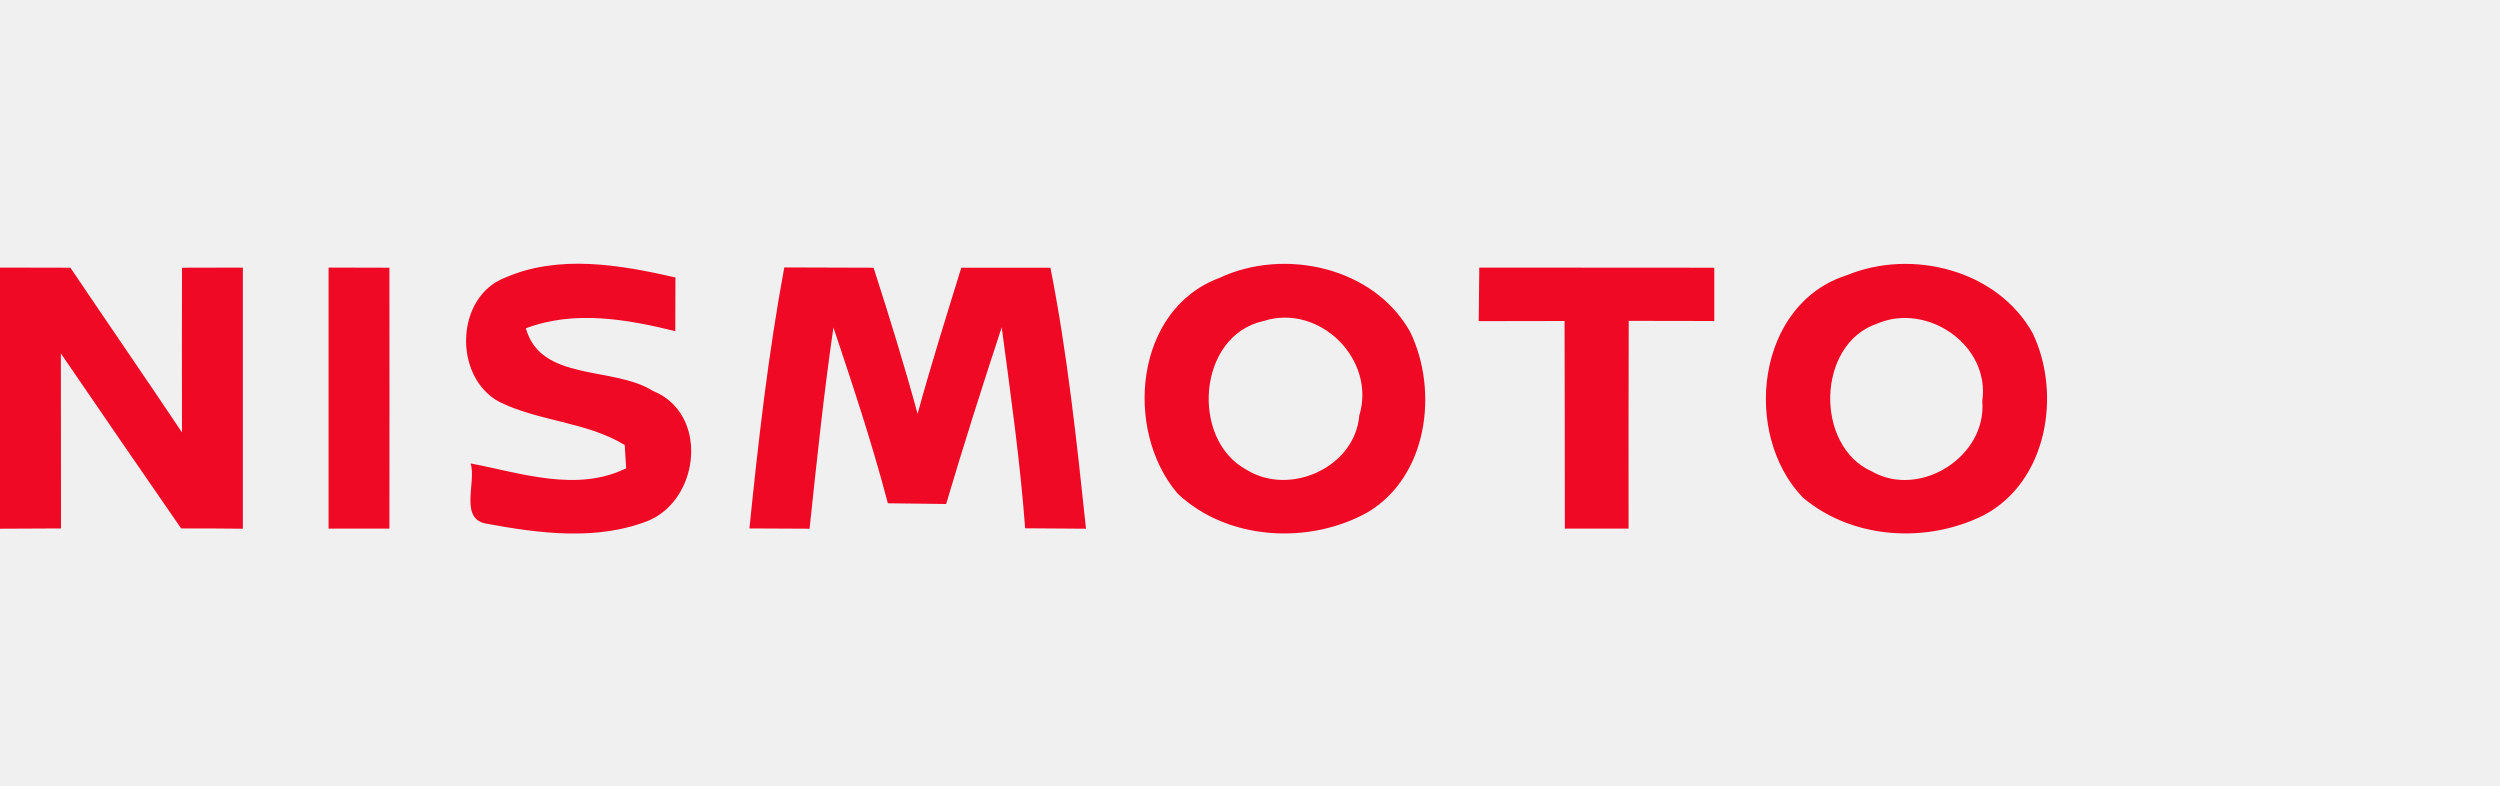
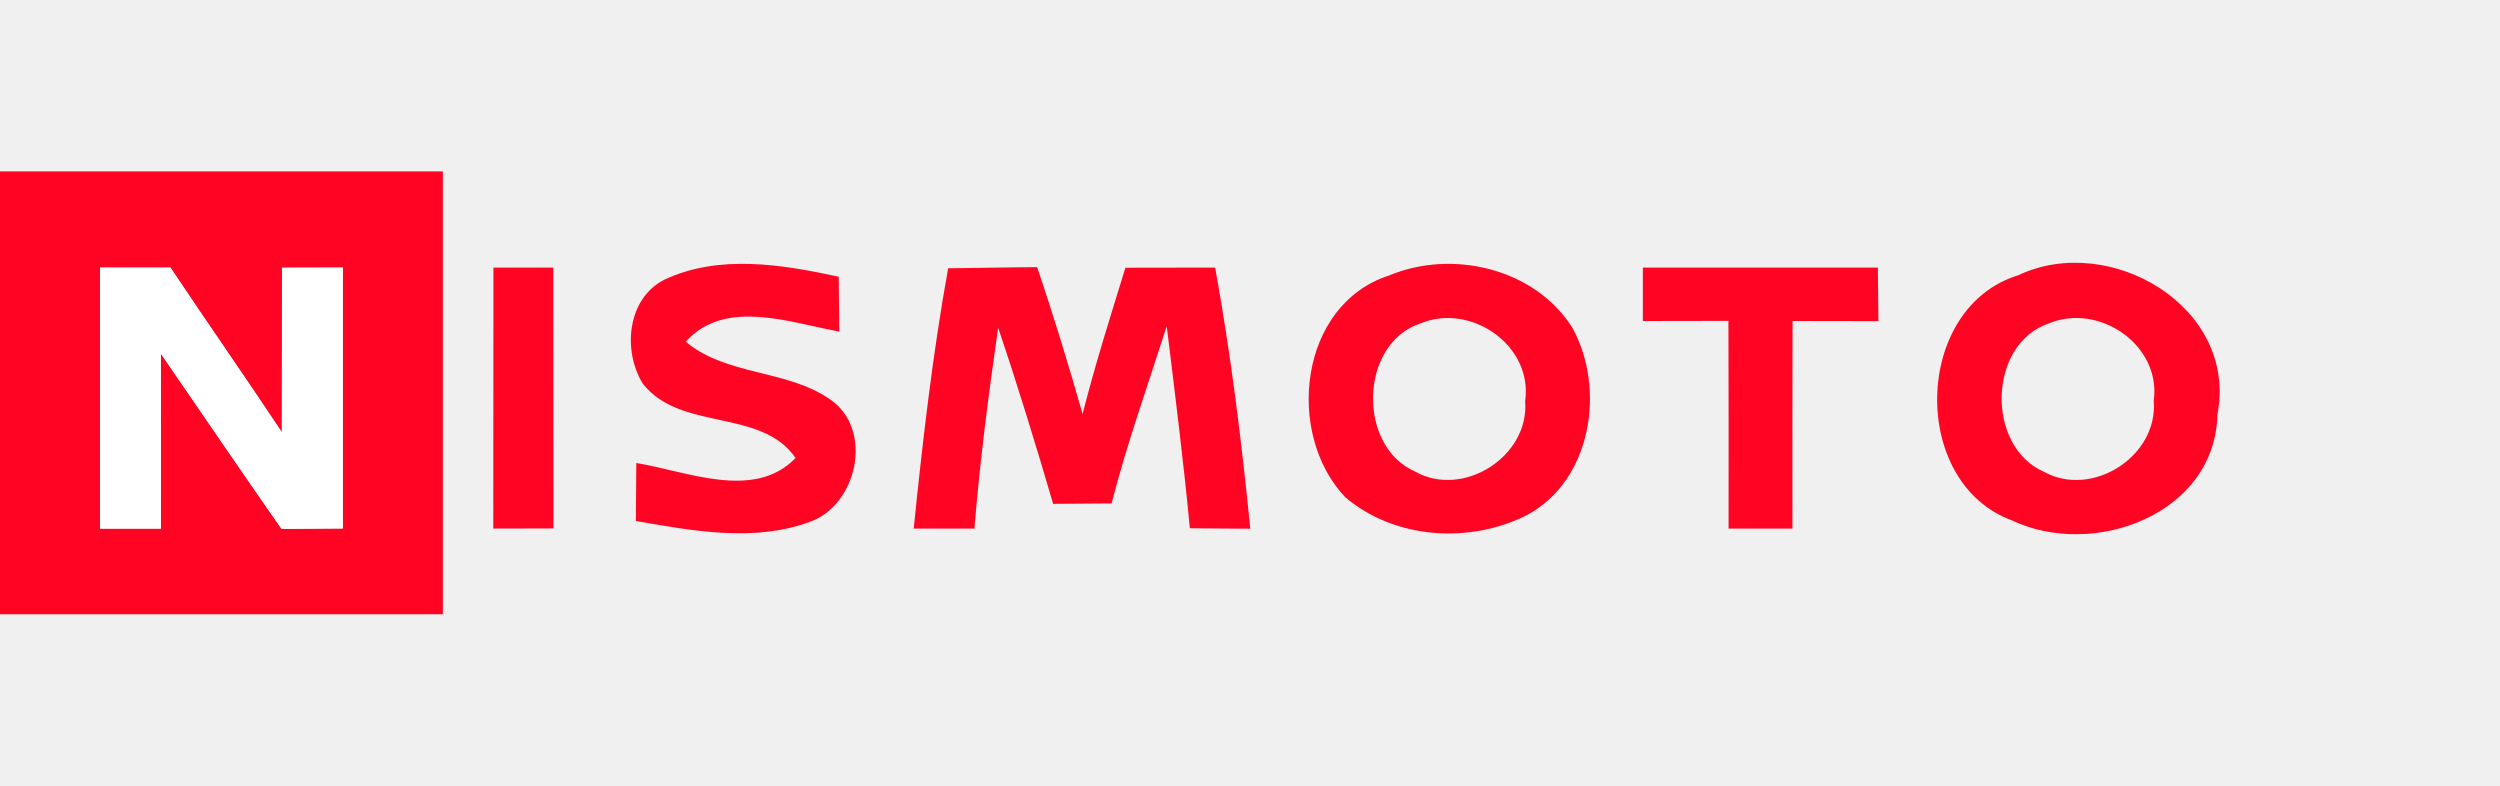
<svg xmlns="http://www.w3.org/2000/svg" width="175pt" height="55pt" viewBox="0 0 175 55">
-   <g fill="#ef0925">
-     <path d="M0 18.73c1.64.01 3.29 0 4.93.01 2.59 3.85 5.23 7.67 7.81 11.53-.01-3.84-.01-7.69 0-11.53 1.42 0 2.84 0 4.26-.01v18.28c-1.44-.02-2.88-.02-4.32-.02-2.82-4.07-5.62-8.16-8.42-12.25 0 4.09.01 8.17.01 12.25-1.43 0-2.85.01-4.27.02V18.73ZM23 18.73c1.42 0 2.84.01 4.26.01.01 6.09 0 12.17 0 18.26H23V18.73ZM35.37 19.43c3.77-1.64 8.04-.89 11.91-.01 0 .94-.01 2.82-.01 3.76-3.41-.84-7.07-1.48-10.46-.2 1.05 3.76 6.1 2.63 8.89 4.38 3.88 1.56 3.33 7.45-.22 9.05-3.6 1.47-7.69.94-11.41.25-1.96-.3-.7-2.94-1.13-4.22 3.53.67 7.43 2.04 10.89.34-.03-.4-.08-1.22-.1-1.63-2.7-1.64-6.02-1.64-8.82-3.04-3.19-1.77-3.04-7.34.46-8.68ZM52.46 36.99c.62-6.11 1.32-12.22 2.44-18.27 2.08.01 4.16.02 6.25.02 1.09 3.39 2.15 6.79 3.08 10.23.94-3.43 2.01-6.83 3.06-10.23h6.24c1.19 6.03 1.84 12.16 2.49 18.27l-4.26-.03c-.35-4.71-1.02-9.39-1.64-14.07-1.35 4.1-2.66 8.22-3.89 12.37-1.36-.02-2.72-.04-4.08-.05-1.09-4.16-2.45-8.24-3.81-12.31-.68 4.68-1.17 9.38-1.67 14.09-1.4-.01-2.8-.02-4.21-.02ZM85.37 19.45c4.55-2.14 10.86-.74 13.36 3.82 1.98 4.13 1.2 10.07-2.96 12.57-4.1 2.31-9.83 2.01-13.33-1.28-3.78-4.43-3.03-12.91 2.93-15.11m3.08 3.02c-4.63 1.01-5.14 8.31-1.18 10.42 3.02 1.87 7.57-.17 7.88-3.8 1.2-3.94-2.81-7.87-6.7-6.62ZM103.55 18.73c5.48.01 10.96 0 16.45.01v3.73c-2-.01-3.99 0-5.99-.01-.02 4.85-.01 9.69-.01 14.54h-4.46c-.01-4.84 0-9.69-.02-14.53-2 0-4.01 0-6.01.01l.04-3.75ZM129.29 19.26c4.54-1.87 10.52-.37 12.99 4.05 2.05 4.26 1.03 10.39-3.39 12.74-4 2.02-9.23 1.71-12.7-1.23-4.26-4.45-3.25-13.56 3.1-15.56m2.12 3.39c-4.26 1.43-4.4 8.58-.36 10.36 3.35 1.9 8.04-1.05 7.71-4.94.56-3.9-3.84-6.92-7.35-5.42Z" />
+   <g fill="#ff0523">
+     <path d="M0 12h31v31H0V12m7 6.73V37h4.27c0-4.09 0-8.17-.01-12.25 2.82 4.09 5.6 8.2 8.45 12.27l4.29-.03V18.73c-1.42 0-2.84.01-4.26.01-.01 3.84-.01 7.68-.01 11.52-2.57-3.87-5.23-7.67-7.8-11.53H7ZM34.54 18.73h4.19c.01 6.09 0 12.18.01 18.26-1.4 0-2.8.01-4.21.01 0-6.09 0-12.18.01-18.27ZM46.5 19.58c3.82-1.8 8.24-1.07 12.21-.21.01 1.28.02 2.56.04 3.84-3.46-.62-8-2.35-10.75.71 2.92 2.42 7.1 1.92 10.14 4.06 3.04 2.11 1.87 7.42-1.5 8.57-3.9 1.41-8.15.61-12.13-.08.01-1.01.02-3.04.03-4.06 3.53.57 8.24 2.66 11.15-.35-2.41-3.51-8.06-1.83-10.7-5.21-1.41-2.3-1.1-5.94 1.51-7.27ZM66.37 18.78c2.08-.02 4.15-.07 6.23-.08 1.15 3.4 2.2 6.83 3.18 10.28.88-3.45 1.95-6.85 3-10.24 2.09 0 4.19-.01 6.28-.01 1.1 6.05 1.85 12.16 2.46 18.28l-4.23-.03c-.45-4.73-1.04-9.43-1.62-14.14-1.32 4.12-2.78 8.2-3.86 12.4l-4.09.03c-1.21-4.13-2.47-8.25-3.85-12.33-.67 4.67-1.28 9.35-1.66 14.06h-4.25c.62-6.09 1.32-12.18 2.41-18.22ZM97.22 19.29c4.43-1.86 10.22-.52 12.85 3.66 2.35 4.27 1.35 10.71-3.21 13.12-4 2.01-9.23 1.68-12.7-1.27-4.21-4.45-3.23-13.47 3.06-15.51m2.21 3.35c-4.28 1.41-4.44 8.59-.37 10.37 3.35 1.89 8.01-1.05 7.7-4.93.56-3.9-3.81-6.91-7.33-5.44ZM115 18.73c5.49 0 10.97.01 16.45 0l.04 3.75c-2.01-.01-4.01-.01-6.01-.01-.02 4.84-.01 9.69-.01 14.53H121c0-4.85.01-9.69-.01-14.54-2 .01-4 0-5.99.01v-3.74ZM141.27 19.27c6.41-3.04 15.4 2.21 13.95 9.74-.15 7.01-8.71 10.13-14.4 7.41-7.15-2.63-6.91-14.88.45-17.15m2.12 3.38c-4.25 1.46-4.38 8.62-.3 10.38 3.36 1.86 8-1.1 7.67-4.97.55-3.91-3.85-6.9-7.37-5.41Z" />
  </g>
+   <path fill="#fff" d="M7 18.73h4.93c2.57 3.86 5.23 7.66 7.8 11.53 0-3.84 0-7.68.01-11.52 1.42 0 2.84-.01 4.26-.01v18.26l-4.29.03c-2.85-4.07-5.63-8.18-8.45-12.27.01 4.08.01 8.16.01 12.25H7V18.73Z" />
</svg>
